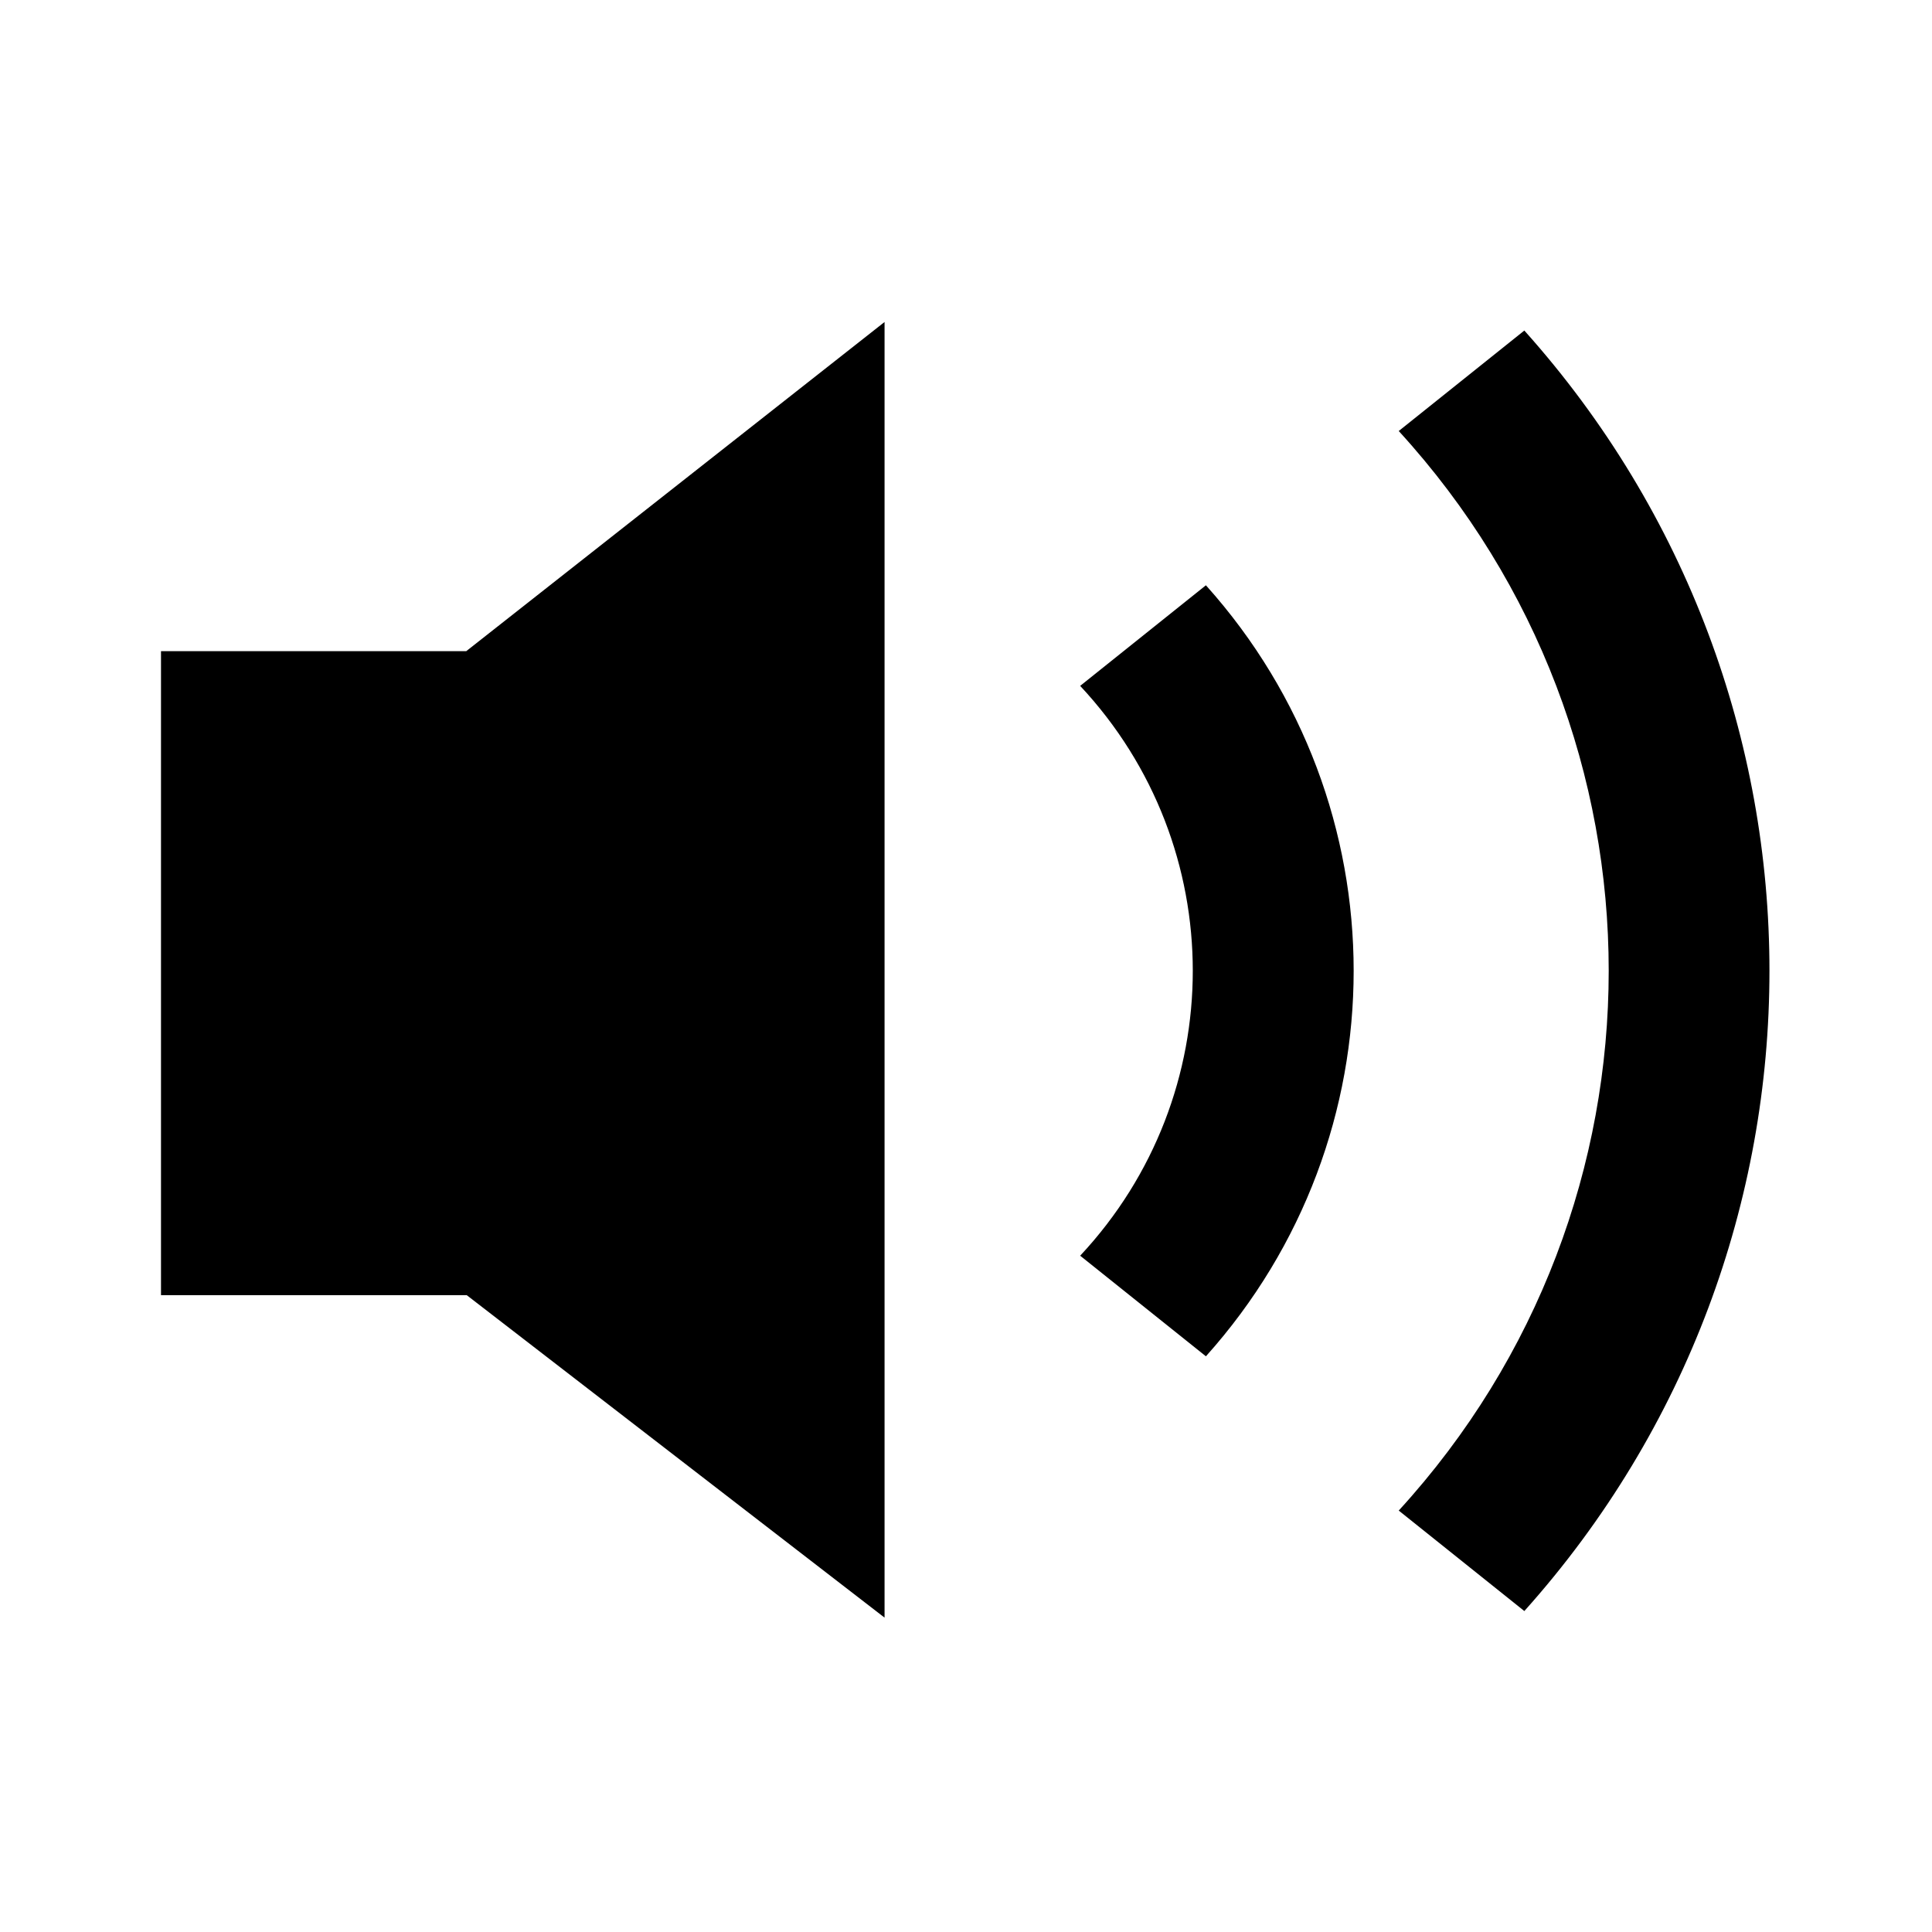
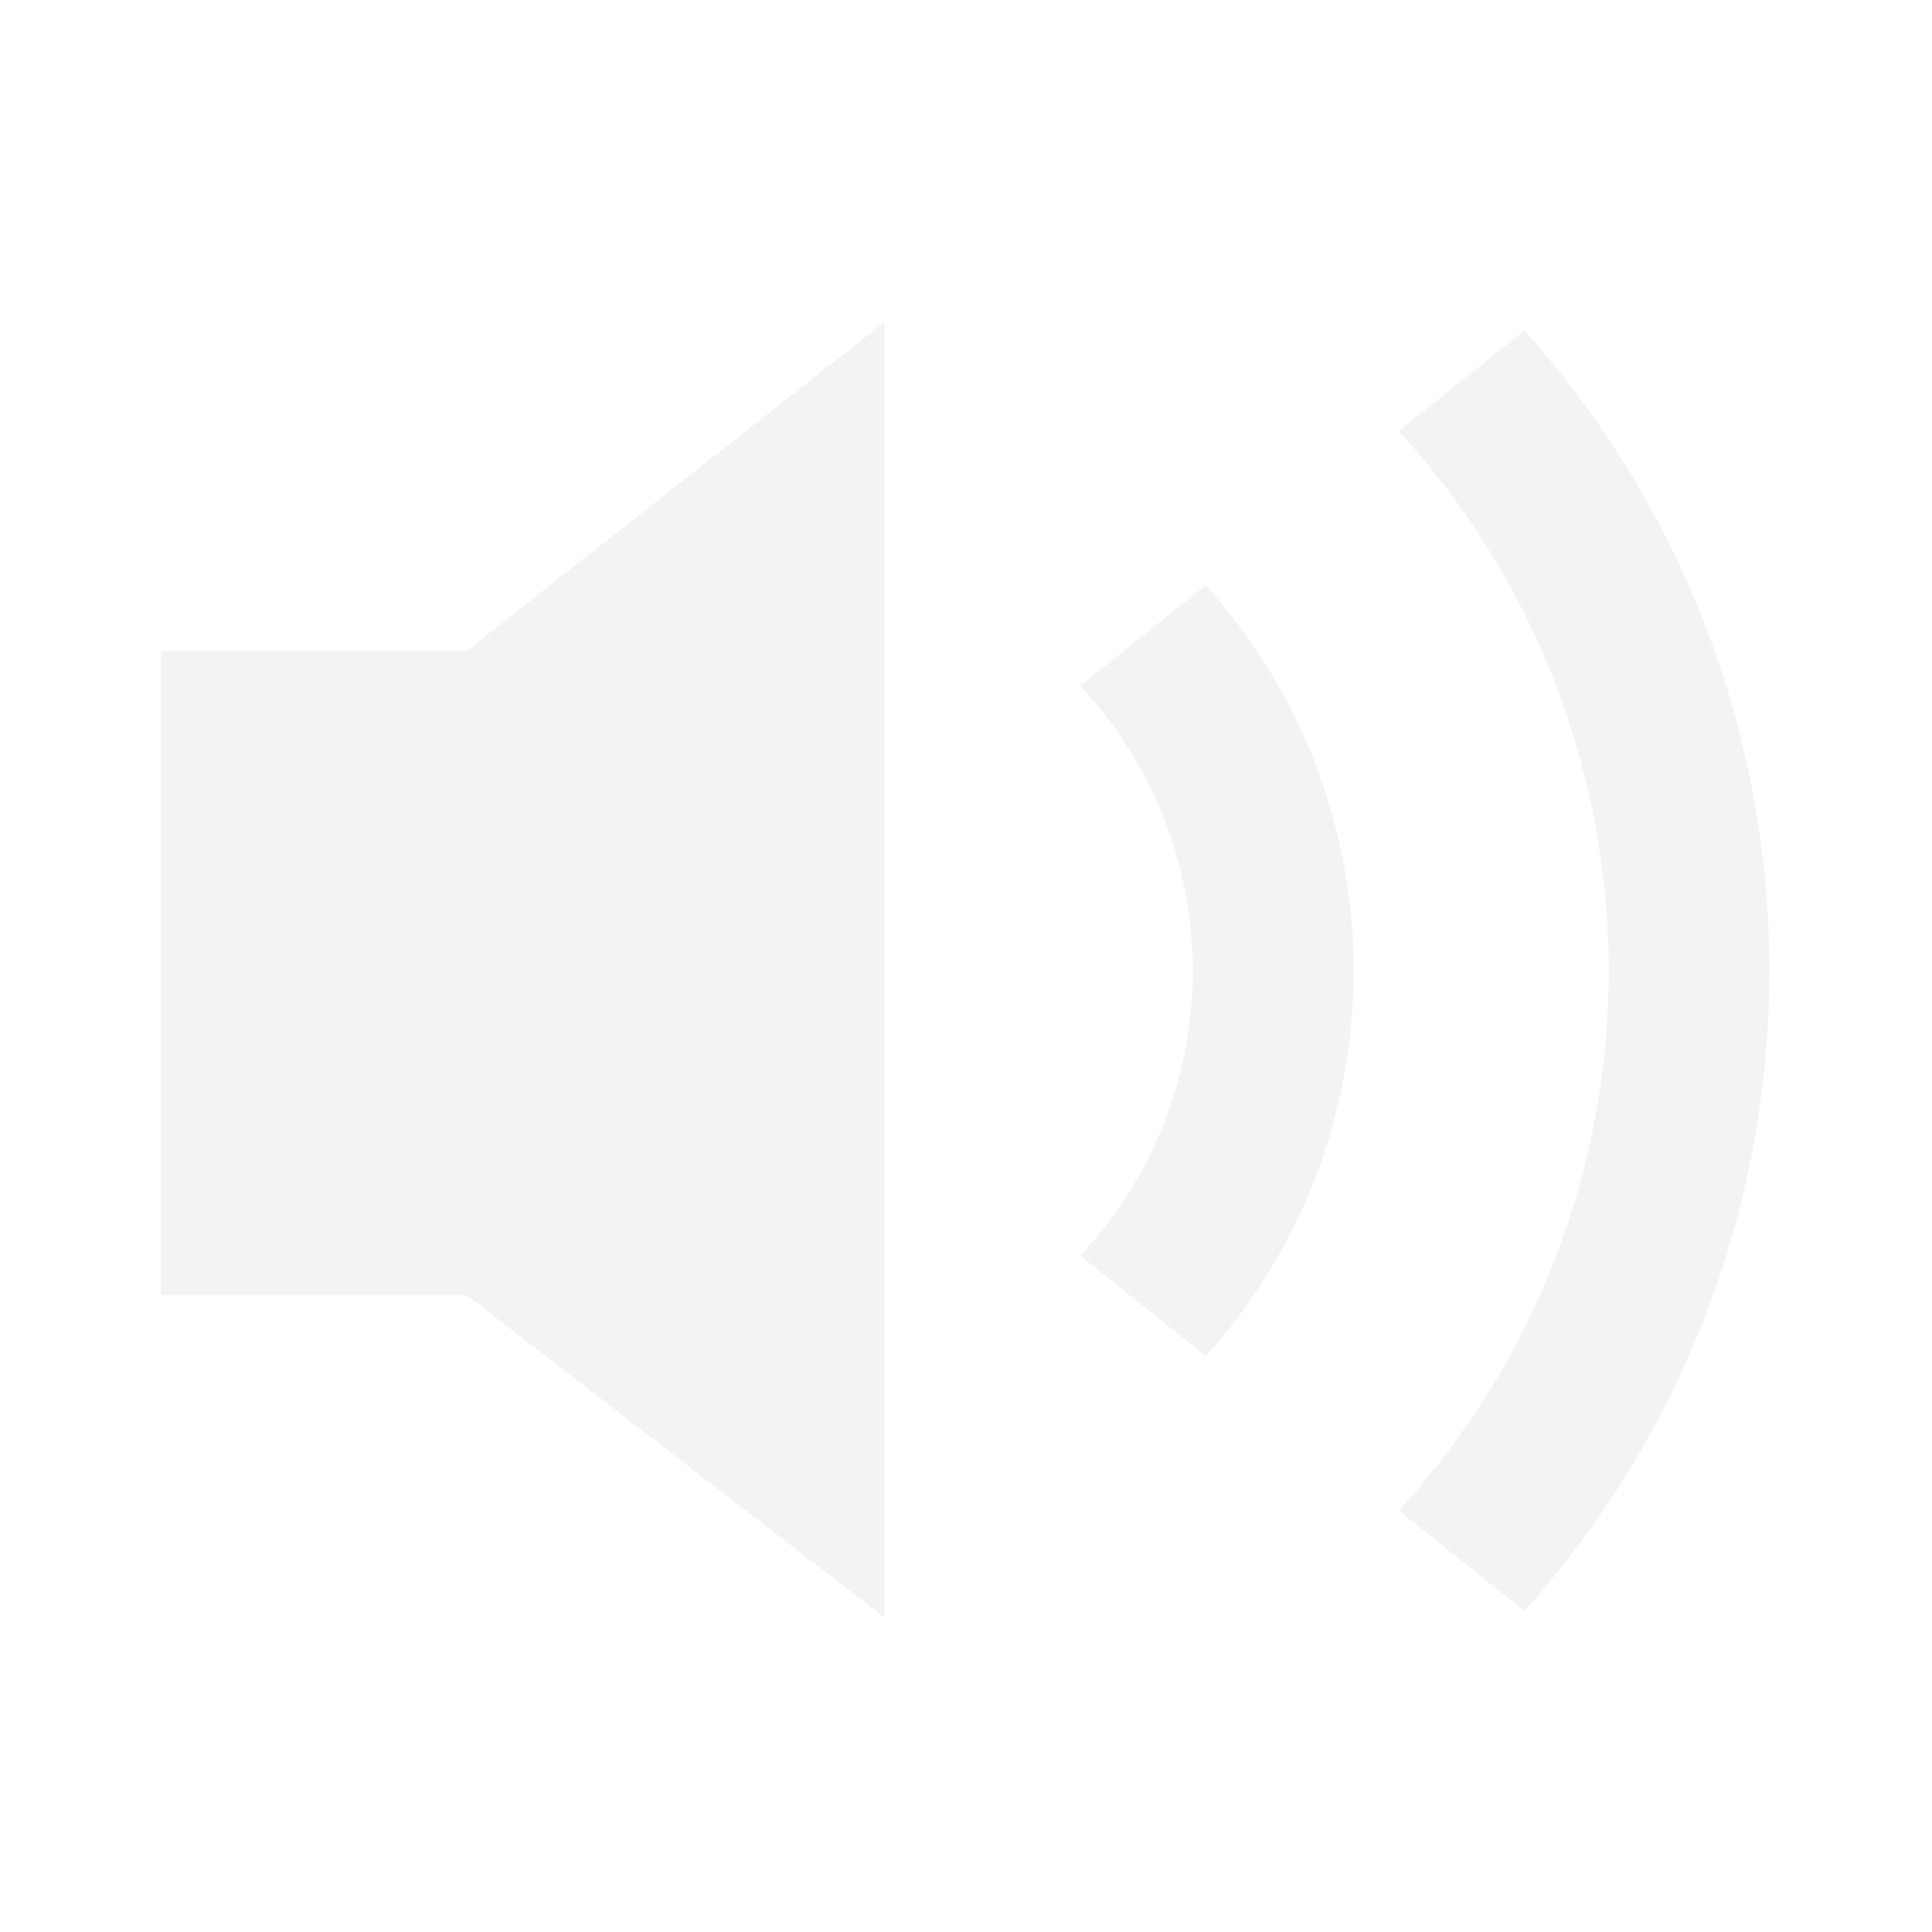
- <svg xmlns="http://www.w3.org/2000/svg" width="800px" height="800px" viewBox="0 0 512 512" version="1.1">
-   <g id="Page-1" stroke="none" stroke-width="1" fill="none" fill-rule="evenodd">
-     <g id="icon" fill="#000000" transform="translate(42.66667, 85.33333)">
-       <path d="M361.299,341.611 L328.014,314.982 C402.207,233.906 402.207,109.966 328.013,28.891 L361.298,2.263 C447.91,98.975 447.909,244.898 361.299,341.611 Z M276.913,69.772 L243.589,96.431 C283.384,138.999 283.383,204.875 243.59,247.443 L276.914,274.101 C329.119,215.88 329.119,127.992 276.913,69.772 Z M191.75,1.42108547e-14 L80.896,87.229 L7.10542736e-15,87.229 L7.10542736e-15,257.896 L81.021,257.896 L191.75,343.354 L191.75,1.42108547e-14 L191.75,1.42108547e-14 Z" id="Shape">
- 
- </path>
-     </g>
-   </g>
+ <svg xmlns="http://www.w3.org/2000/svg" width="800" height="800" viewBox="0 0 800 800" fill="none">
+   <path fill-rule="evenodd" clip-rule="evenodd" d="M631.197 667.1L579.189 625.492C695.115 498.812 695.115 305.155 579.187 178.475L631.195 136.869C766.526 287.982 766.524 515.987 631.197 667.1ZM499.343 242.352L447.274 284.007C509.455 350.519 509.453 453.45 447.276 519.962L499.345 561.617C580.914 470.646 580.914 333.321 499.343 242.352ZM366.276 133.333L193.066 269.629H66.667V536.296H193.262L366.276 669.824V133.333Z" fill="#F3F3F3" />
</svg>
